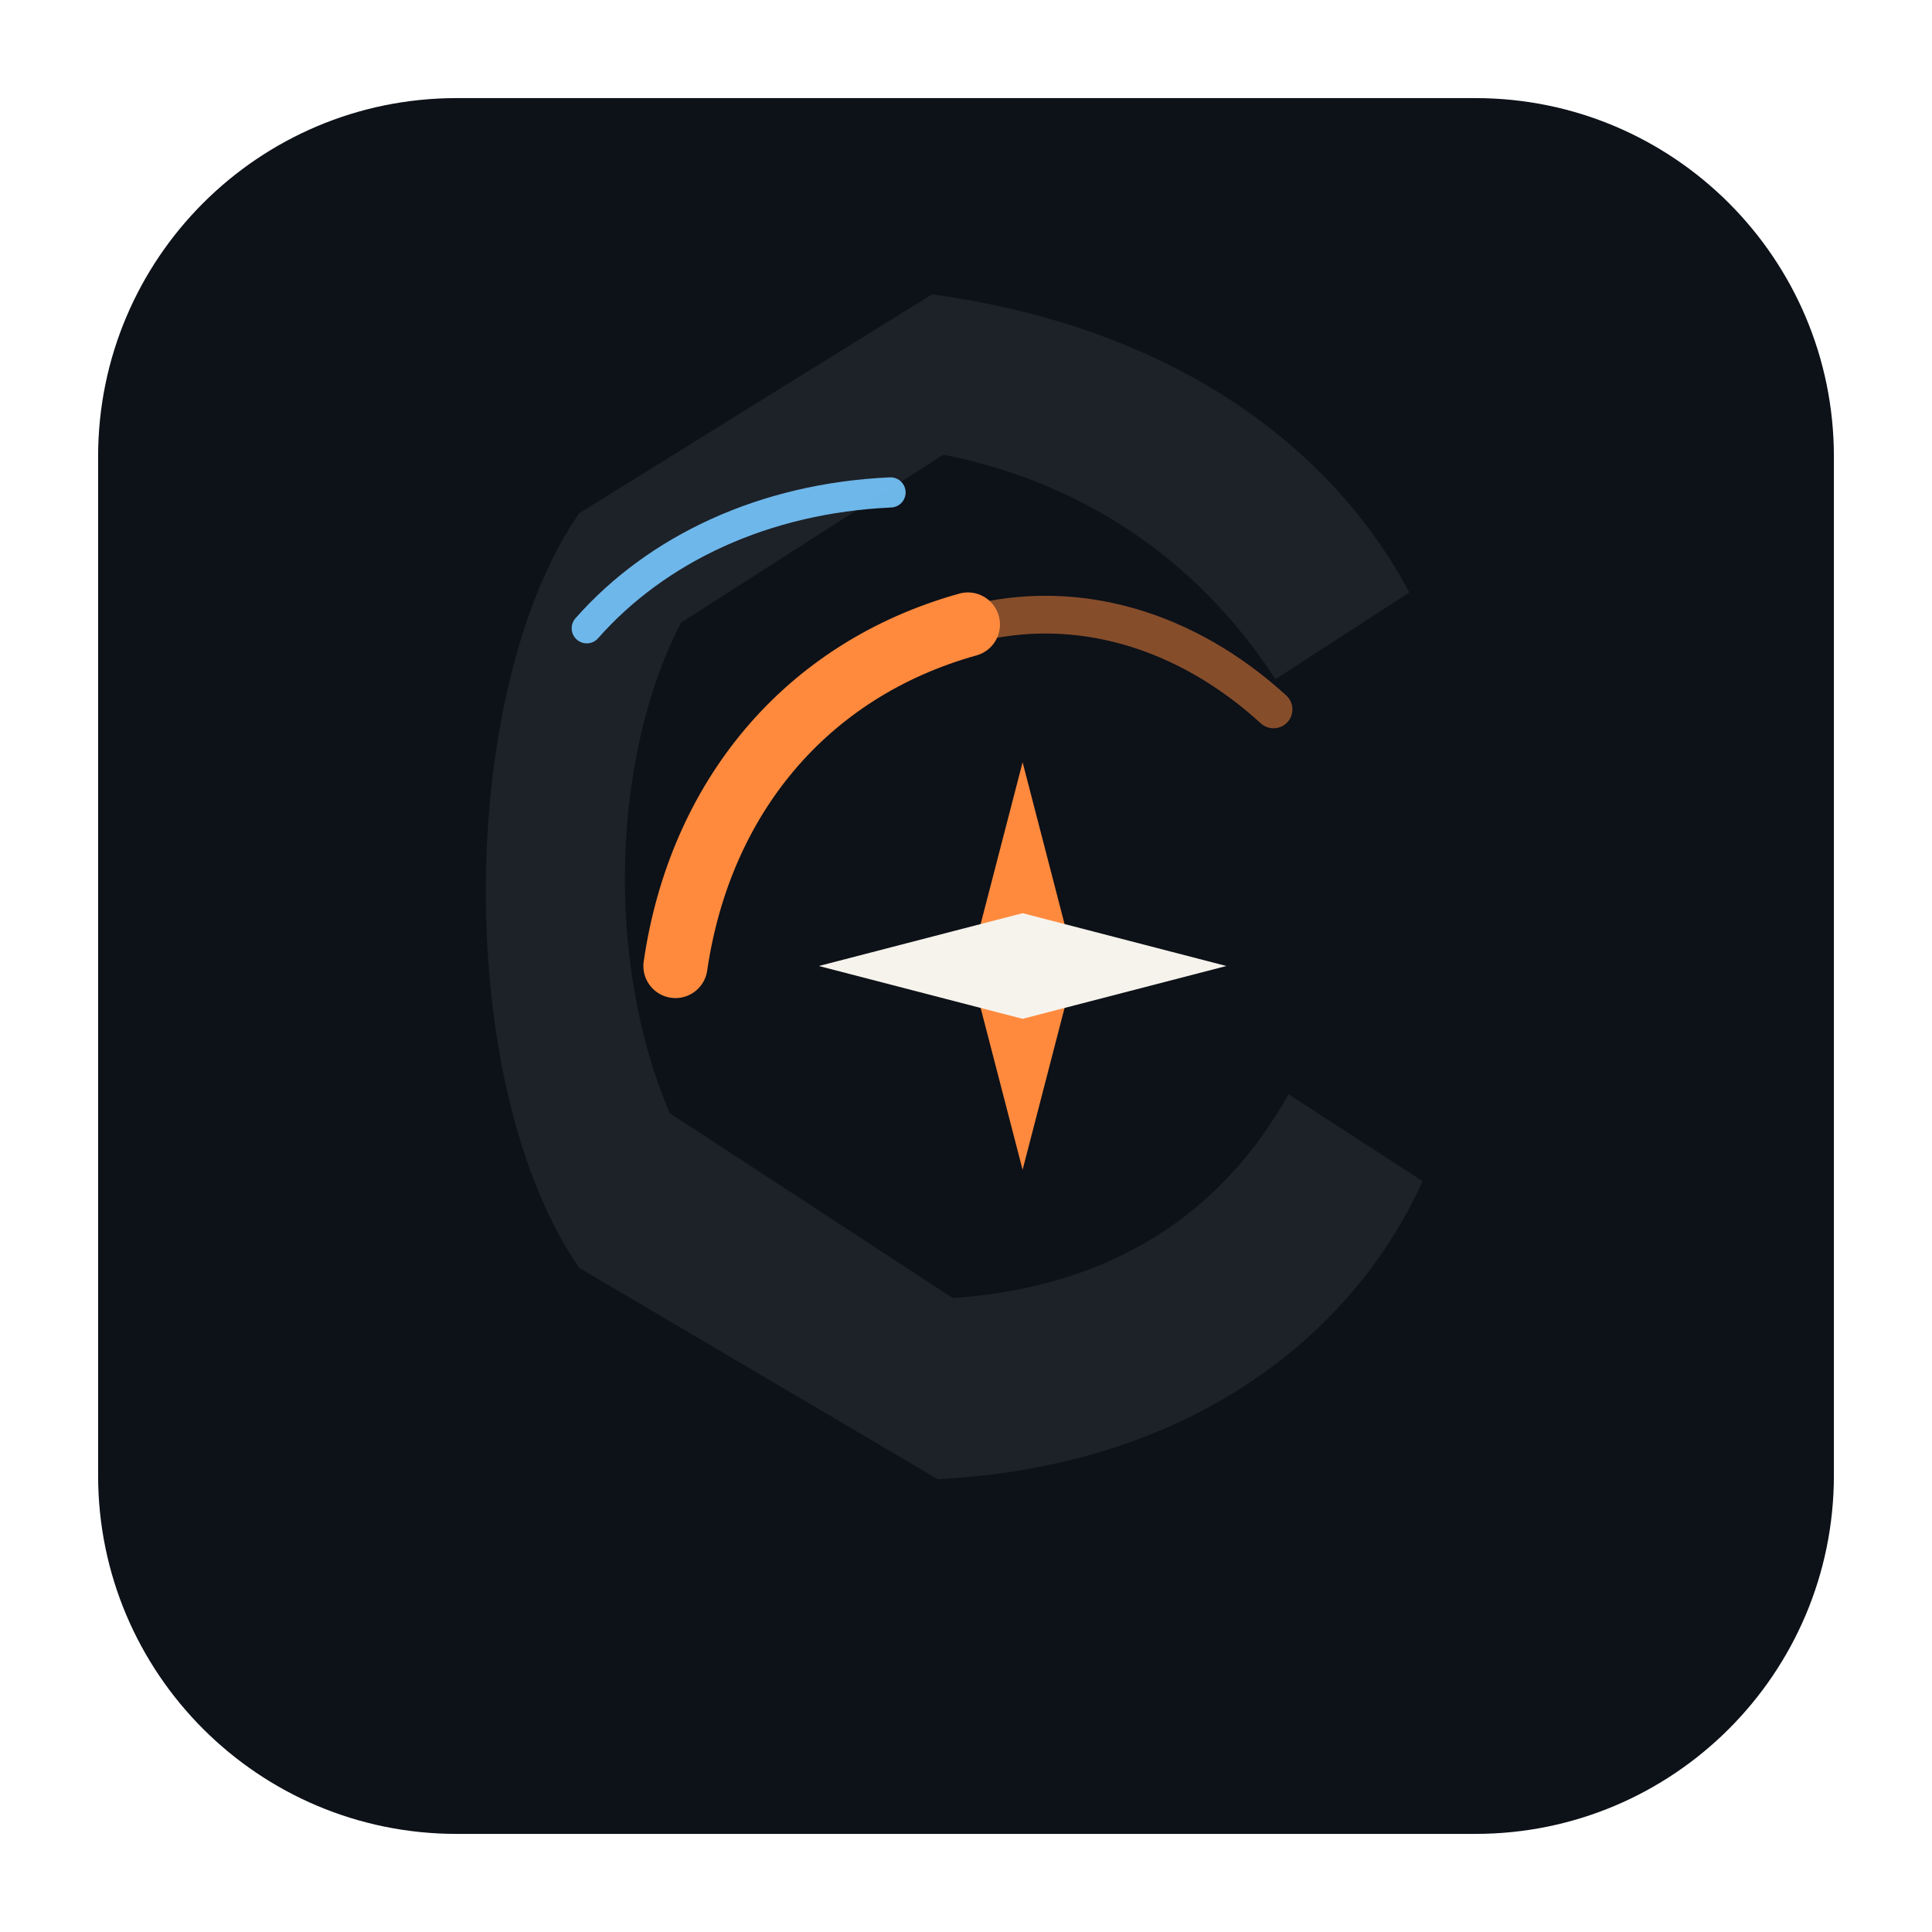
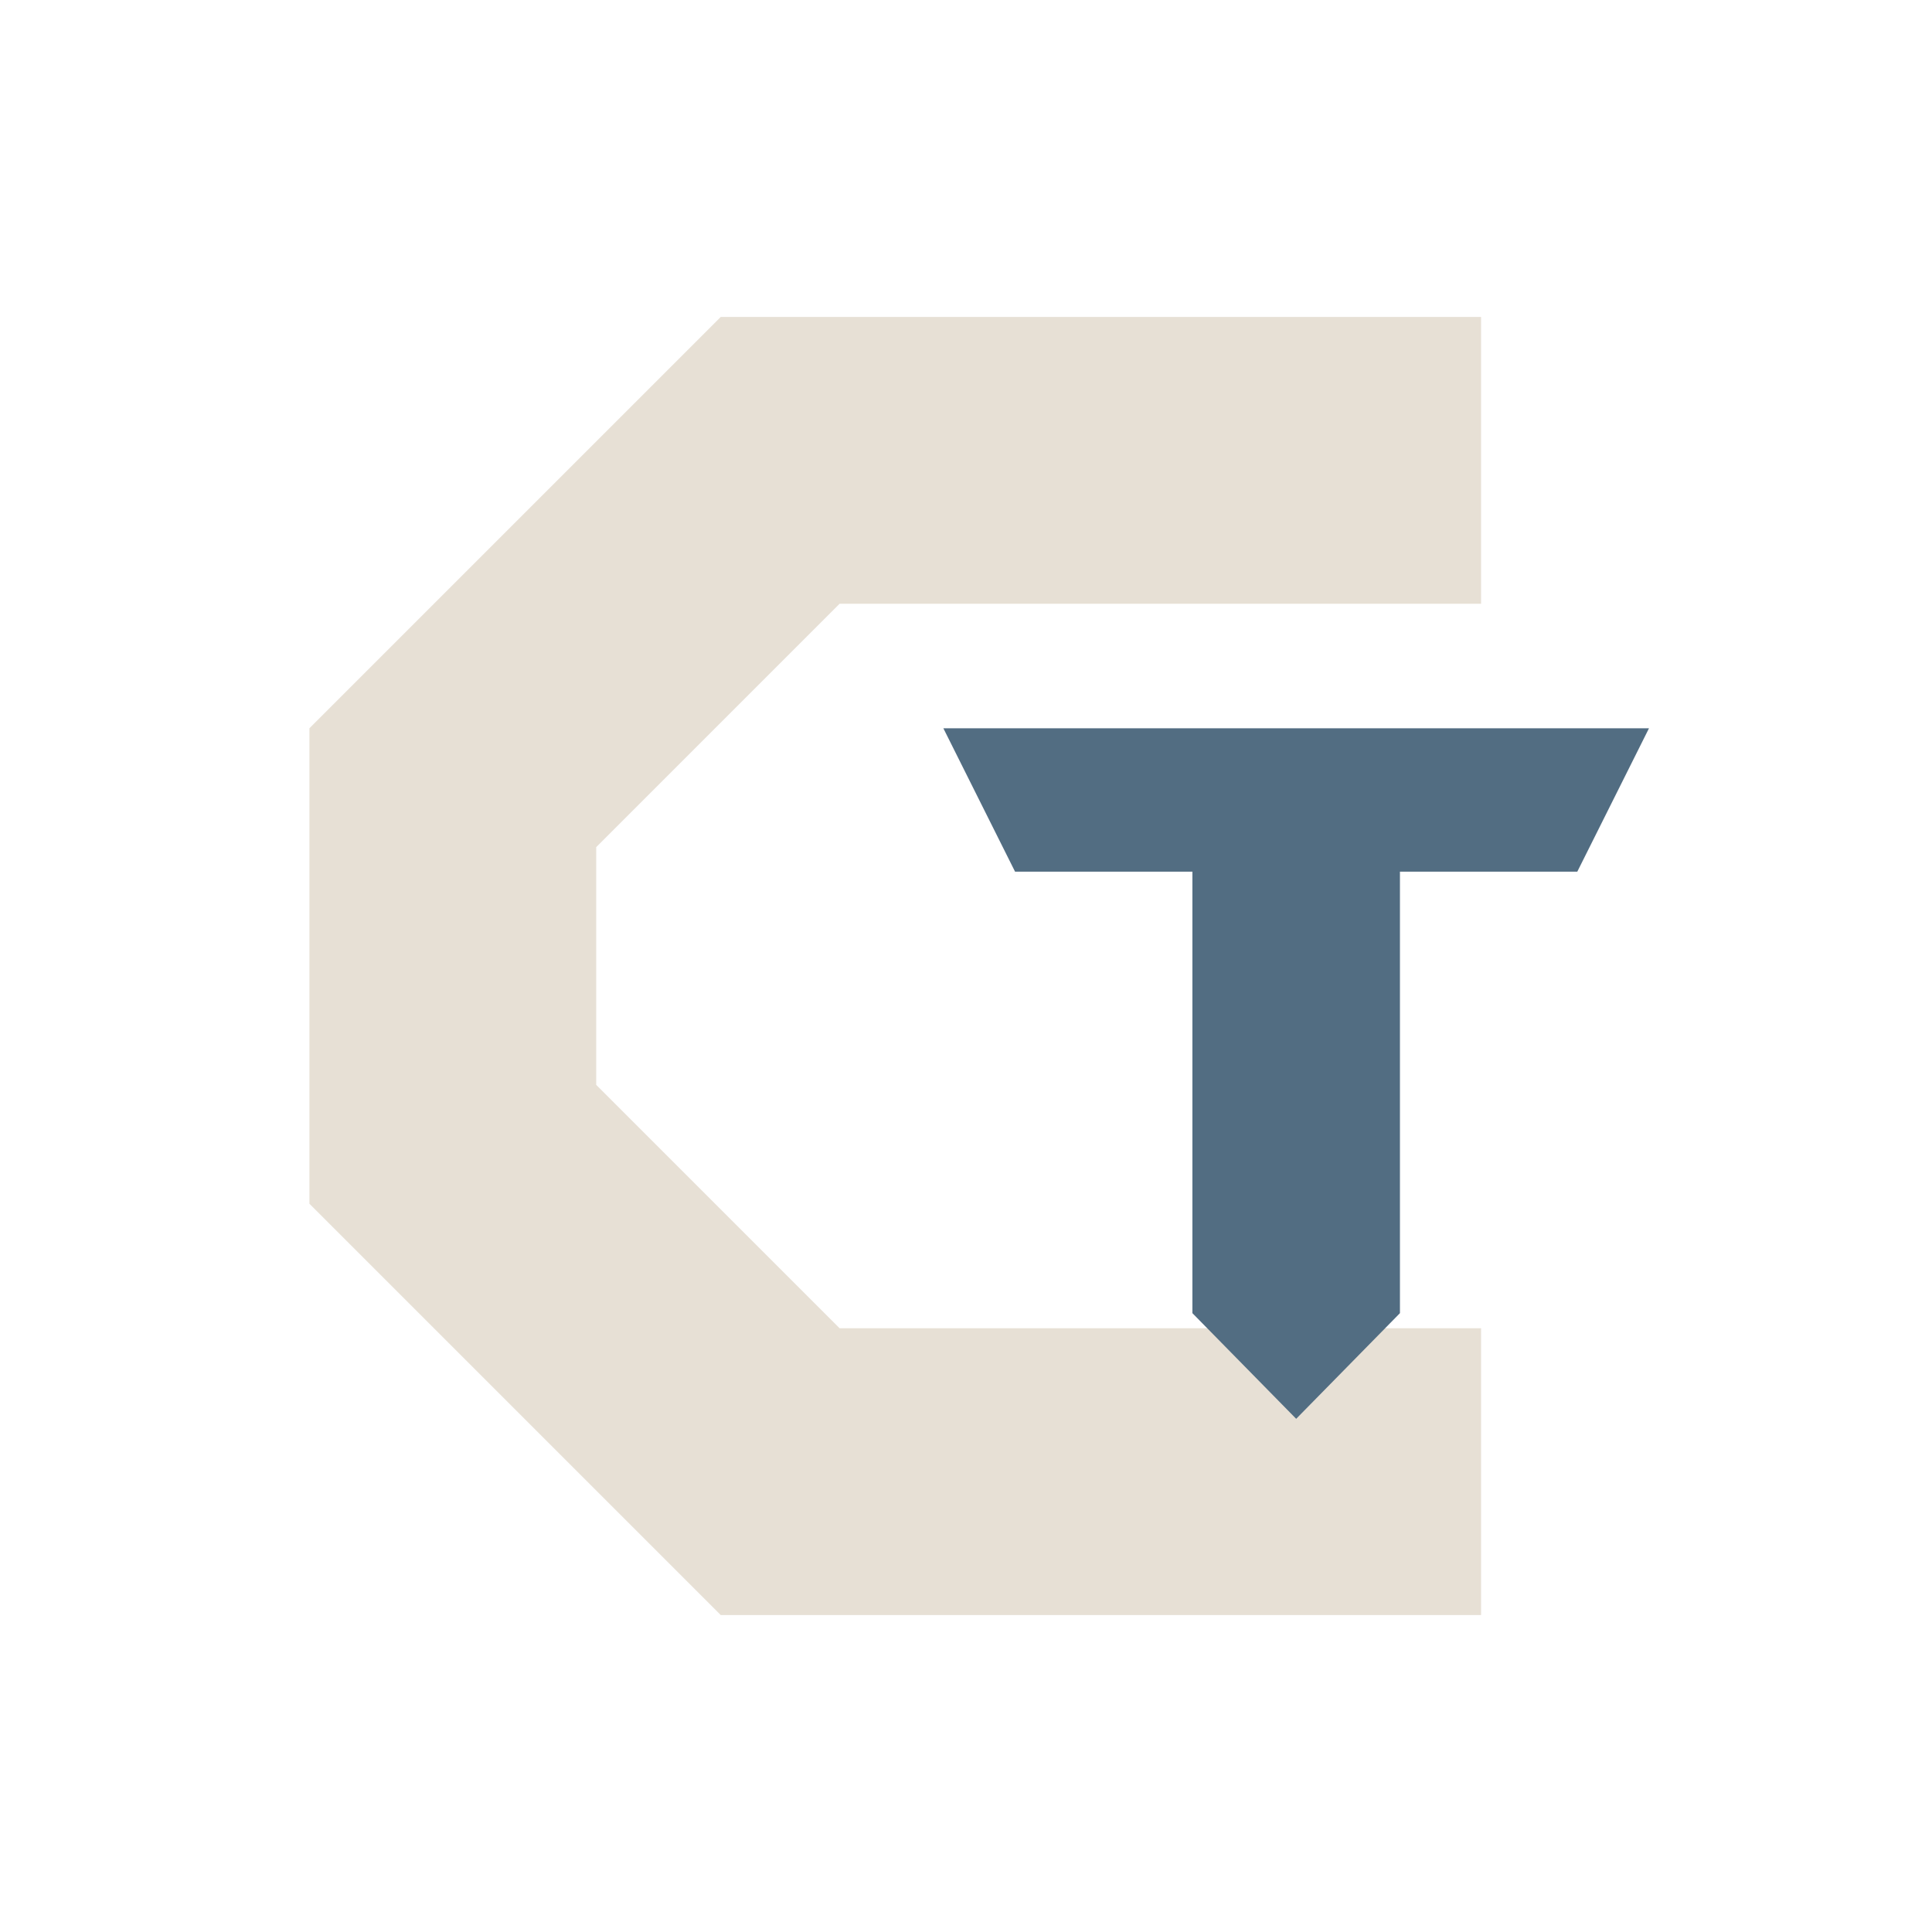
<svg xmlns="http://www.w3.org/2000/svg" viewBox="0 0 1024 1024" role="img" aria-labelledby="title desc">
-   <rect x="52" y="52" width="920" height="920" rx="190" fill="#0D1118" />
-   <path d="M307 272 L494 156 C625 174 707 239 747 314 L676 360 C639 303 581 257 500 241 L361 330 C325 399 320 508 355 590 L505 688 C591 682 648 642 683 580 L754 626 C718 706 633 777 497 784 L307 672 C240 575 242 366 307 272 Z" fill="#1D2128" />
-   <path d="M311 333 C348 291 405 264 472 261" fill="none" stroke="#77C8FF" stroke-width="16" stroke-linecap="round" opacity=".9" />
-   <path d="M358 512 C371 423 427 355 513 331" fill="none" stroke="#FF8A3D" stroke-width="34" stroke-linecap="round" />
-   <path d="M514 331 C571 316 629 334 675 376" fill="none" stroke="#FF8A3D" stroke-width="20" stroke-linecap="round" opacity=".5" />
-   <path d="M542 404 L570 512 L542 620 L514 512 Z" fill="#FF8A3D" />
-   <path d="M434 512 L542 484 L650 512 L542 540 Z" fill="#F6F3EC" />
+   <path d="M785 168H382L164 386V638L382 856H785V704H445L316 575V449L445 320H785V168Z" fill="#E7E0D5" />
+   <path d="M500 386H874L836 462H538L500 386Z" fill="#526D82" />
+   <path d="M632 444H742V696L687 752L632 696V444Z" fill="#526D82" />
</svg>
